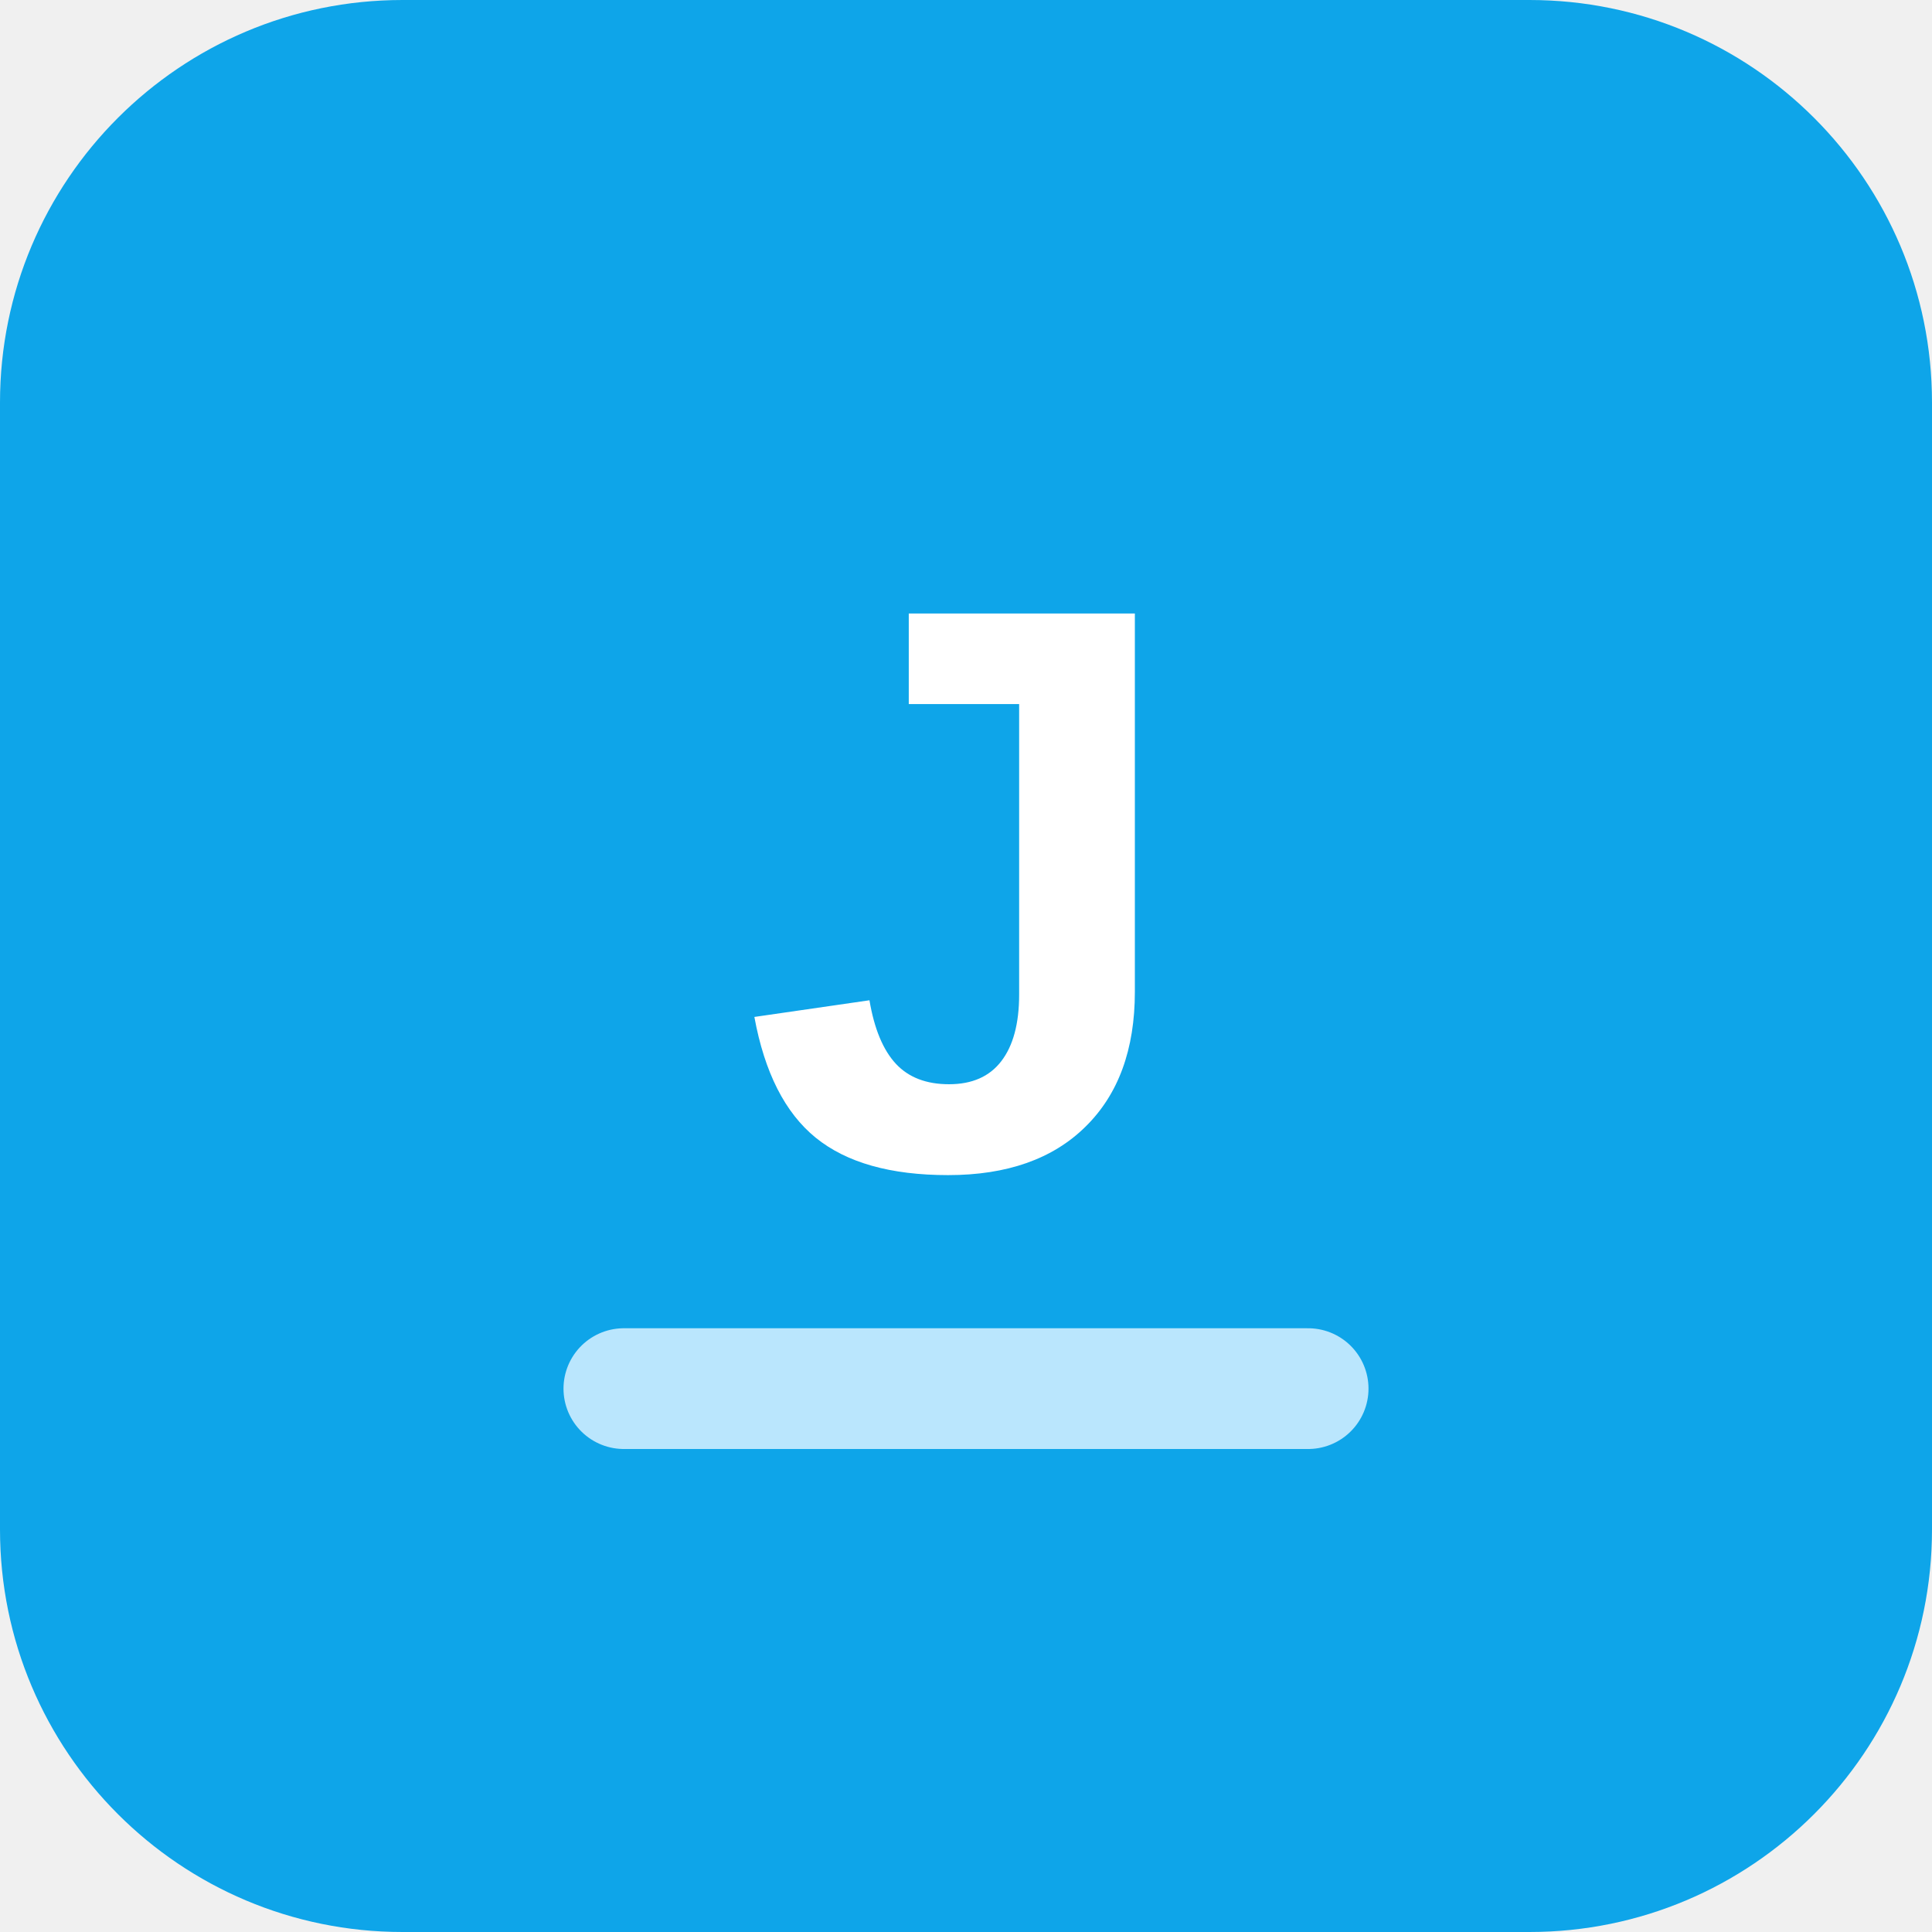
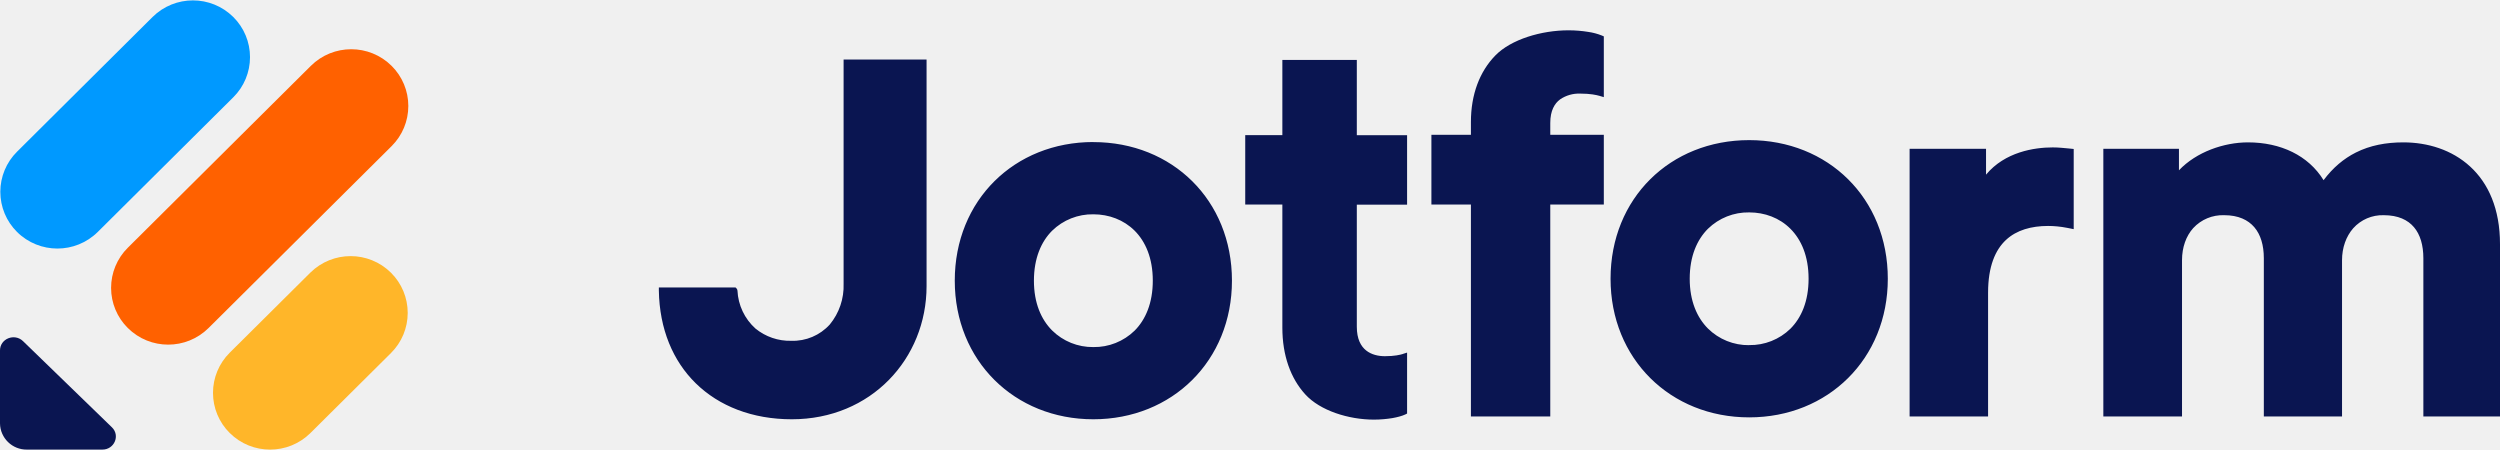
- <svg xmlns="http://www.w3.org/2000/svg" viewBox="0 0 96 96" role="img" aria-label="Jotform">
-   <rect width="96" height="96" rx="20" fill="#0ea5e9" />
-   <text x="48" y="58" fill="#fff" font-family="Arial, sans-serif" font-size="40" font-weight="800" text-anchor="middle">J</text>
-   <path d="M31 69h34" stroke="#bae6fd" stroke-width="6" stroke-linecap="round" />
+ <svg xmlns="http://www.w3.org/2000/svg" fill="none" viewBox="0 0 367 66" class="jl-main jfLogo-">
+   <path fill-rule="evenodd" clip-rule="evenodd" d="M256.78 50.67a8.46 8.46 0 01-6.05-2.44c-1.6-1.6-2.68-4.03-2.68-7.31 0-3.32 1.08-5.74 2.68-7.34a8.47 8.47 0 016.05-2.4c2.28 0 4.45.8 6.05 2.4 1.6 1.6 2.67 4.02 2.67 7.34 0 3.32-1.07 5.74-2.67 7.34a8.47 8.47 0 01-6.05 2.4zm0-30.1c-11.58 0-20.35 8.52-20.35 20.35 0 11.75 8.77 20.35 20.35 20.35 11.58 0 20.35-8.6 20.35-20.35 0-11.83-8.77-20.35-20.35-20.35zM160.5 50.95a8.46 8.46 0 01-6.05-2.44c-1.6-1.6-2.67-4.02-2.67-7.3 0-3.32 1.08-5.75 2.67-7.34a8.47 8.47 0 016.06-2.41c2.28 0 4.45.81 6.05 2.4 1.6 1.6 2.67 4.03 2.67 7.34 0 3.32-1.08 5.75-2.67 7.34a8.47 8.47 0 01-6.06 2.41zm0-30.1c-11.57 0-20.34 8.53-20.34 20.35 0 11.76 8.77 20.35 20.34 20.35 11.58 0 20.35-8.6 20.35-20.35 0-11.82-8.77-20.34-20.34-20.34zM308.77 61.14h11.55V38.2c0-1.9.6-3.55 1.64-4.71a5.9 5.9 0 014.56-1.9c2.08 0 3.5.7 4.41 1.76.93 1.08 1.4 2.65 1.4 4.55v23.24h11.48V38.2c0-1.85.6-3.5 1.64-4.69a5.78 5.78 0 014.48-1.92c2.13 0 3.54.7 4.44 1.76.92 1.08 1.38 2.65 1.38 4.55v23.24H367v-25.3c0-5.17-1.7-8.94-4.39-11.4-2.67-2.45-6.23-3.54-9.8-3.54-2.55 0-4.88.44-6.97 1.49-1.79.9-3.36 2.22-4.74 4.06-2.23-3.63-6.3-5.55-11.1-5.55-3.52 0-7.57 1.4-10.13 4.1v-3.16h-11.1v39.3zM304.42 21.87v11.77l-.9-.18c-1.07-.21-2-.29-2.86-.29-2.45 0-4.63.6-6.19 2.06-1.55 1.45-2.62 3.86-2.62 7.74v18.17h-11.52v-39.3h11.22v3.8c2.77-3.34 7.08-4 9.79-4 .86 0 1.65.09 2.4.16l.68.07zM96.72 42.2h11.26l.13.13c.08.08.14.2.15.33a7.98 7.98 0 002.64 5.57 8 8 0 005.26 1.8 7.3 7.3 0 005.65-2.39 8.91 8.91 0 002.03-5.98V8.74h12.18V42c0 10.65-8.15 19.55-19.78 19.55-5.8 0-10.68-1.93-14.1-5.28-3.34-3.27-5.33-7.94-5.42-13.62v-.45zM234.8 14.07l.64.19V5.34l-.3-.13a8.63 8.63 0 00-2.01-.53c-.85-.14-1.85-.23-2.87-.23-3.97 0-8.43 1.32-10.74 3.69-2.31 2.36-3.59 5.73-3.59 9.77v1.88h-5.8v10.24h5.8v31.11h11.65V30.03h7.86V19.79h-7.86v-1.74c0-1.81.63-2.86 1.44-3.46a4.92 4.92 0 012.94-.85c1.5 0 2.38.2 2.84.33zM205.96 51.95l.6-.19v8.95l-.28.14c-.42.2-1.1.39-1.89.53-.8.13-1.73.22-2.7.22-3.72 0-7.9-1.32-10.07-3.7-2.17-2.37-3.37-5.75-3.37-9.8V30.03h-5.45V19.84h5.45V8.8h10.93v11.05h7.38v10.2h-7.38v17.91c0 1.82.6 2.87 1.36 3.48.78.63 1.81.85 2.76.85 1.41 0 2.23-.2 2.66-.33z" class="jl-main-color jl-main-text jl-main-text-all" fill="#0A1551" />
+   <path d="M16.43 62.73c1.24 1.2.36 3.27-1.4 3.27H3.95A3.9 3.9 0 010 62.16V51.44c0-1.72 2.13-2.57 3.38-1.36l13.05 12.65z" class="jl-main-color" fill="#0A1551" />
+   <path d="M33.72 63.56a8.3 8.3 0 010-11.78l11.82-11.74a8.42 8.42 0 0111.86 0 8.3 8.3 0 010 11.78L45.58 63.56a8.42 8.42 0 01-11.86 0z" class="jl-pen-bottom" fill="#FFB629" />
+   <path d="M2.5 34.05a8.3 8.3 0 010-11.78L22.39 2.5a8.42 8.42 0 0111.86 0 8.3 8.3 0 010 11.78l-19.9 19.77a8.42 8.42 0 01-11.85 0z" class="jl-pen-top" fill="#09F" />
+   <path d="M18.76 48.15a8.3 8.3 0 010-11.78l26.87-26.7a8.42 8.42 0 0111.86 0 8.3 8.3 0 010 11.78l-26.87 26.7a8.42 8.42 0 01-11.86 0z" class="jl-pen-middle" fill="#FF6100" />
</svg>
